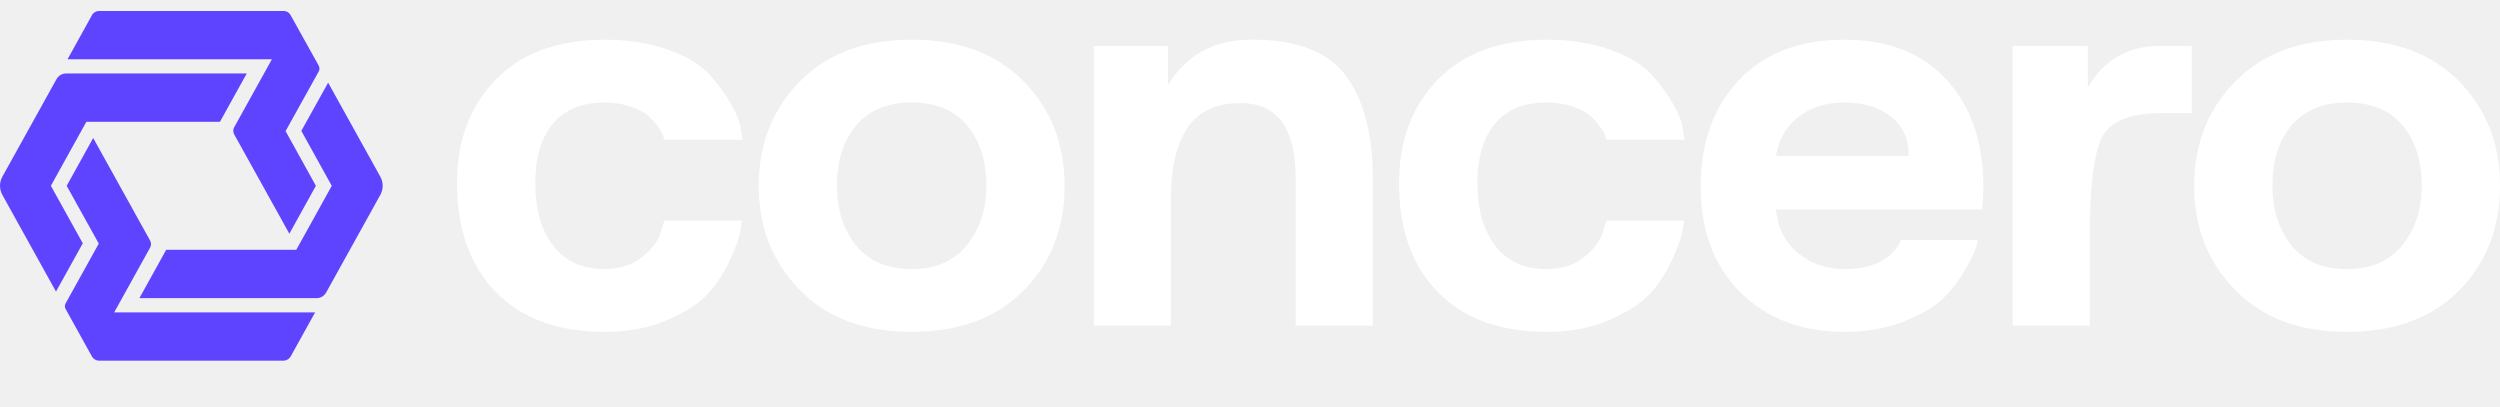
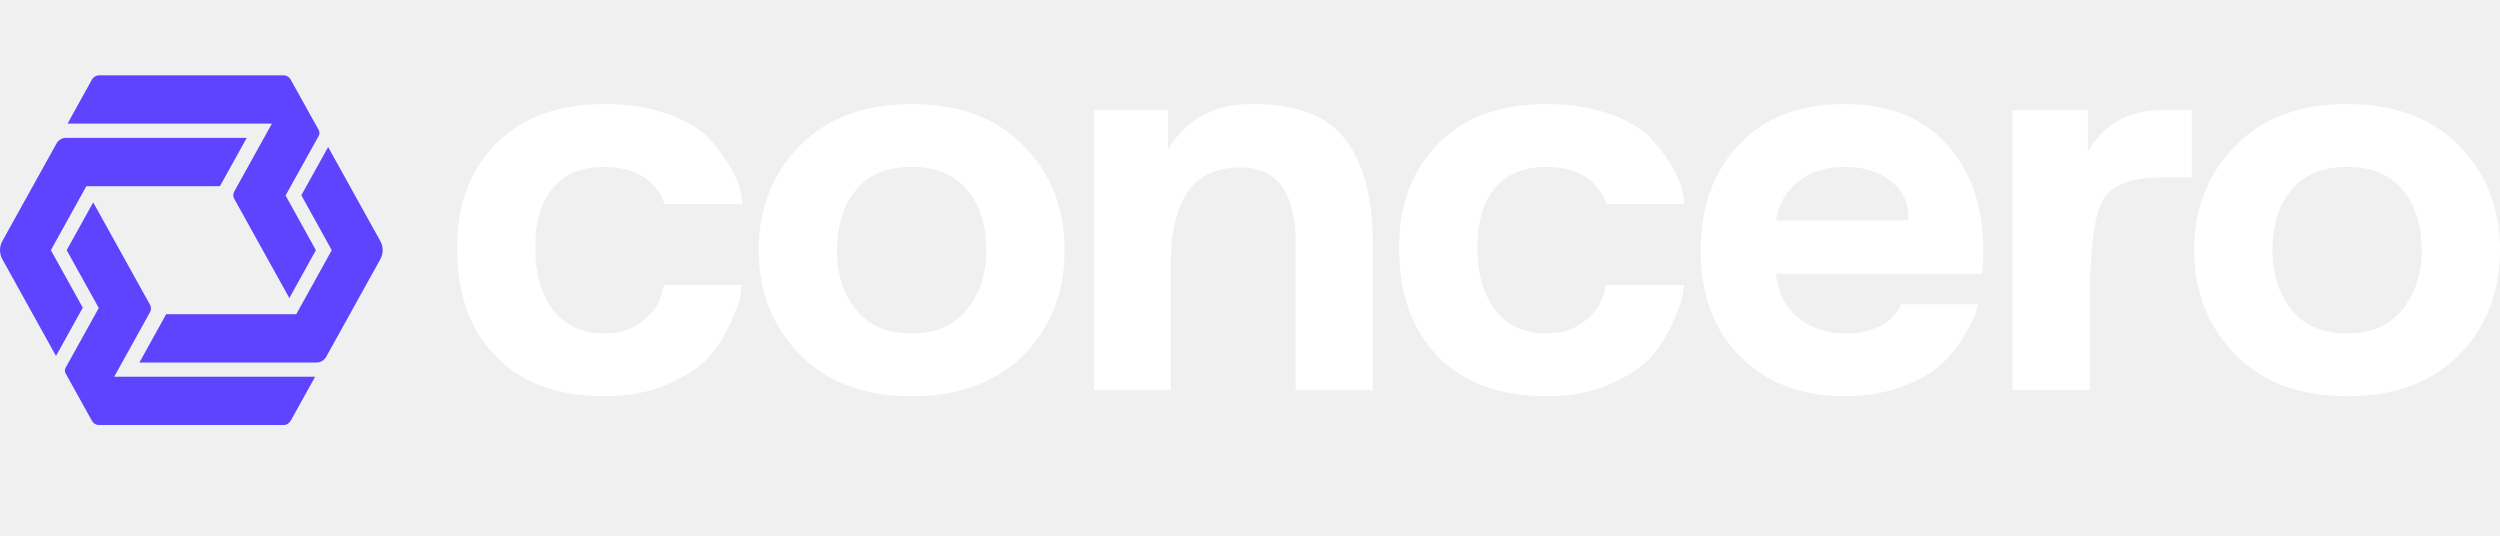
- <svg xmlns="http://www.w3.org/2000/svg" width="43" height="7" viewBox="0 0 43 7" fill="none">
+ <svg xmlns="http://www.w3.org/2000/svg" width="14" height="3" viewBox="0 0 43 7" fill="none">
  <g clip-path="url(#clip0_43058_2434)">
    <path d="M8.539 1.357C8.984 0.908 9.604 0.683 10.399 0.683C10.817 0.683 11.185 0.742 11.503 0.86C11.822 0.977 12.056 1.12 12.207 1.287C12.358 1.455 12.481 1.624 12.577 1.795C12.673 1.966 12.728 2.109 12.742 2.223L12.773 2.404H11.427C11.42 2.39 11.413 2.367 11.406 2.335C11.399 2.303 11.37 2.251 11.319 2.18C11.267 2.109 11.209 2.045 11.144 1.988C11.079 1.931 10.979 1.879 10.846 1.833C10.712 1.786 10.563 1.763 10.399 1.763C10.008 1.763 9.712 1.884 9.51 2.127C9.308 2.369 9.207 2.711 9.207 3.153C9.207 3.595 9.31 3.96 9.515 4.227C9.721 4.495 10.015 4.628 10.399 4.628C10.659 4.628 10.875 4.559 11.046 4.42C11.217 4.281 11.323 4.14 11.365 3.998L11.426 3.794H12.762C12.755 3.844 12.745 3.912 12.731 3.998C12.717 4.083 12.661 4.237 12.562 4.457C12.462 4.678 12.337 4.873 12.187 5.04C12.036 5.208 11.803 5.361 11.488 5.5C11.173 5.639 10.81 5.708 10.399 5.708C9.597 5.708 8.974 5.48 8.529 5.024C8.083 4.568 7.861 3.944 7.861 3.153C7.861 2.412 8.087 1.813 8.539 1.357Z" fill="white" />
    <path d="M13.759 1.4C14.225 0.922 14.865 0.683 15.68 0.683C16.496 0.683 17.138 0.922 17.607 1.4C18.076 1.877 18.311 2.476 18.311 3.196C18.311 3.915 18.078 4.521 17.612 4.992C17.139 5.469 16.495 5.708 15.68 5.708C14.865 5.708 14.223 5.468 13.754 4.986C13.284 4.505 13.05 3.908 13.05 3.196C13.05 2.483 13.286 1.877 13.759 1.4ZM14.396 3.196C14.396 3.609 14.505 3.951 14.725 4.222C14.944 4.493 15.263 4.628 15.681 4.628C16.099 4.628 16.408 4.491 16.631 4.217C16.853 3.942 16.965 3.602 16.965 3.195C16.965 2.768 16.855 2.422 16.636 2.158C16.417 1.895 16.098 1.763 15.681 1.763C15.263 1.763 14.944 1.895 14.725 2.158C14.506 2.422 14.396 2.768 14.396 3.196Z" fill="white" />
    <path d="M20.088 0.79V1.464C20.403 0.95 20.869 0.691 21.485 0.683H21.557C22.311 0.683 22.841 0.89 23.149 1.304C23.458 1.717 23.612 2.309 23.612 3.078V5.602H22.286V3.078C22.286 2.216 21.978 1.781 21.362 1.774H21.331C20.92 1.774 20.618 1.915 20.427 2.197C20.235 2.478 20.139 2.879 20.139 3.399V5.602H18.814V0.79H20.088H20.088Z" fill="white" />
    <path d="M24.743 1.357C25.188 0.908 25.808 0.683 26.602 0.683C27.02 0.683 27.389 0.742 27.707 0.86C28.025 0.977 28.26 1.12 28.411 1.287C28.562 1.455 28.685 1.624 28.781 1.795C28.877 1.966 28.931 2.109 28.945 2.223L28.976 2.404H27.63C27.623 2.39 27.616 2.367 27.61 2.335C27.603 2.303 27.574 2.251 27.522 2.18C27.471 2.109 27.413 2.045 27.348 1.988C27.282 1.931 27.183 1.879 27.049 1.833C26.916 1.786 26.767 1.763 26.602 1.763C26.212 1.763 25.916 1.884 25.714 2.127C25.512 2.369 25.411 2.711 25.411 3.153C25.411 3.595 25.513 3.96 25.719 4.227C25.924 4.495 26.219 4.628 26.602 4.628C26.863 4.628 27.078 4.559 27.25 4.42C27.421 4.281 27.527 4.14 27.568 3.998L27.63 3.794H28.966C28.959 3.844 28.948 3.912 28.935 3.998C28.921 4.083 28.864 4.237 28.765 4.457C28.666 4.678 28.541 4.873 28.39 5.04C28.239 5.208 28.006 5.361 27.691 5.5C27.376 5.639 27.013 5.708 26.602 5.708C25.801 5.708 25.177 5.48 24.732 5.024C24.287 4.568 24.064 3.944 24.064 3.153C24.064 2.412 24.29 1.813 24.743 1.357H24.743Z" fill="white" />
    <path d="M29.91 1.378C30.349 0.915 30.951 0.683 31.719 0.683C32.486 0.683 33.059 0.913 33.481 1.373C33.902 1.833 34.113 2.444 34.113 3.207C34.113 3.335 34.106 3.467 34.092 3.602H30.547C30.575 3.916 30.7 4.165 30.922 4.35C31.145 4.536 31.417 4.628 31.739 4.628C31.89 4.628 32.025 4.611 32.145 4.575C32.265 4.539 32.357 4.498 32.423 4.452C32.488 4.406 32.542 4.358 32.587 4.308C32.631 4.258 32.661 4.215 32.674 4.179L32.695 4.126H34.02C34.014 4.168 33.998 4.226 33.974 4.297C33.95 4.368 33.885 4.495 33.779 4.676C33.672 4.858 33.544 5.018 33.394 5.157C33.243 5.296 33.02 5.423 32.726 5.537C32.431 5.651 32.099 5.708 31.729 5.708C30.989 5.708 30.391 5.482 29.936 5.029C29.48 4.577 29.252 3.969 29.252 3.206C29.252 2.444 29.471 1.848 29.91 1.378L29.91 1.378ZM32.828 2.683V2.651C32.828 2.38 32.726 2.164 32.52 2.004C32.315 1.843 32.051 1.763 31.729 1.763C31.407 1.763 31.131 1.849 30.922 2.02C30.713 2.191 30.588 2.412 30.547 2.683H32.828H32.828Z" fill="white" />
    <path d="M34.616 0.79H35.911V1.507C36.185 1.029 36.599 0.79 37.154 0.79H37.699V1.945H37.185C36.644 1.945 36.301 2.082 36.157 2.356C36.014 2.631 35.942 3.224 35.942 4.136V5.601H34.616V0.79Z" fill="white" />
    <path d="M38.449 1.4C38.914 0.922 39.555 0.683 40.37 0.683C41.185 0.683 41.827 0.922 42.297 1.4C42.766 1.877 43 2.476 43 3.196C43 3.915 42.767 4.521 42.302 4.992C41.829 5.469 41.185 5.708 40.37 5.708C39.555 5.708 38.912 5.468 38.443 4.986C37.974 4.505 37.739 3.908 37.739 3.196C37.739 2.483 37.976 1.877 38.448 1.4H38.449ZM39.086 3.196C39.086 3.609 39.195 3.951 39.414 4.222C39.633 4.493 39.952 4.628 40.37 4.628C40.788 4.628 41.097 4.491 41.32 4.217C41.543 3.942 41.654 3.602 41.654 3.195C41.654 2.768 41.545 2.422 41.325 2.158C41.106 1.895 40.787 1.763 40.37 1.763C39.952 1.763 39.633 1.895 39.414 2.158C39.195 2.422 39.086 2.768 39.086 3.195V3.196Z" fill="white" />
    <path d="M4.677 1.019H1.162L1.581 0.262C1.606 0.216 1.654 0.189 1.703 0.189H4.882C4.93 0.189 4.974 0.216 4.997 0.258L5.483 1.131C5.499 1.161 5.499 1.198 5.483 1.228L4.912 2.255L5.433 3.196L4.977 4.02L4.028 2.311C4.007 2.273 4.007 2.227 4.028 2.189L4.677 1.019L4.677 1.019ZM1.128 5.314L1.583 6.134C1.607 6.176 1.652 6.203 1.699 6.203H4.877C4.928 6.203 4.974 6.175 5 6.13L5.42 5.373H1.964L2.582 4.259C2.603 4.222 2.603 4.175 2.582 4.138L1.603 2.374L1.147 3.196L1.699 4.19L1.128 5.219C1.112 5.249 1.112 5.285 1.128 5.314V5.314Z" fill="#5E43FF" />
    <path d="M2.398 5.128H5.448C5.515 5.128 5.577 5.09 5.611 5.029L6.542 3.351C6.595 3.255 6.595 3.136 6.542 3.04L5.644 1.422L5.183 2.251L5.706 3.196L5.379 3.787L5.113 4.266L5.095 4.297H2.858L2.398 5.128Z" fill="#5E43FF" />
    <path d="M0.04 3.351L0.963 5.015L1.424 4.185L0.875 3.196L1.467 2.128L1.486 2.095H3.783L4.244 1.264H1.134C1.067 1.264 1.004 1.302 0.971 1.363L0.04 3.04C-0.013 3.136 -0.013 3.255 0.04 3.351Z" fill="#5E43FF" />
  </g>
  <defs>
    <clipPath id="clip0_43058_2434">
      <rect width="43" height="6.014" fill="white" transform="translate(0 0.188843)" />
    </clipPath>
  </defs>
</svg>
